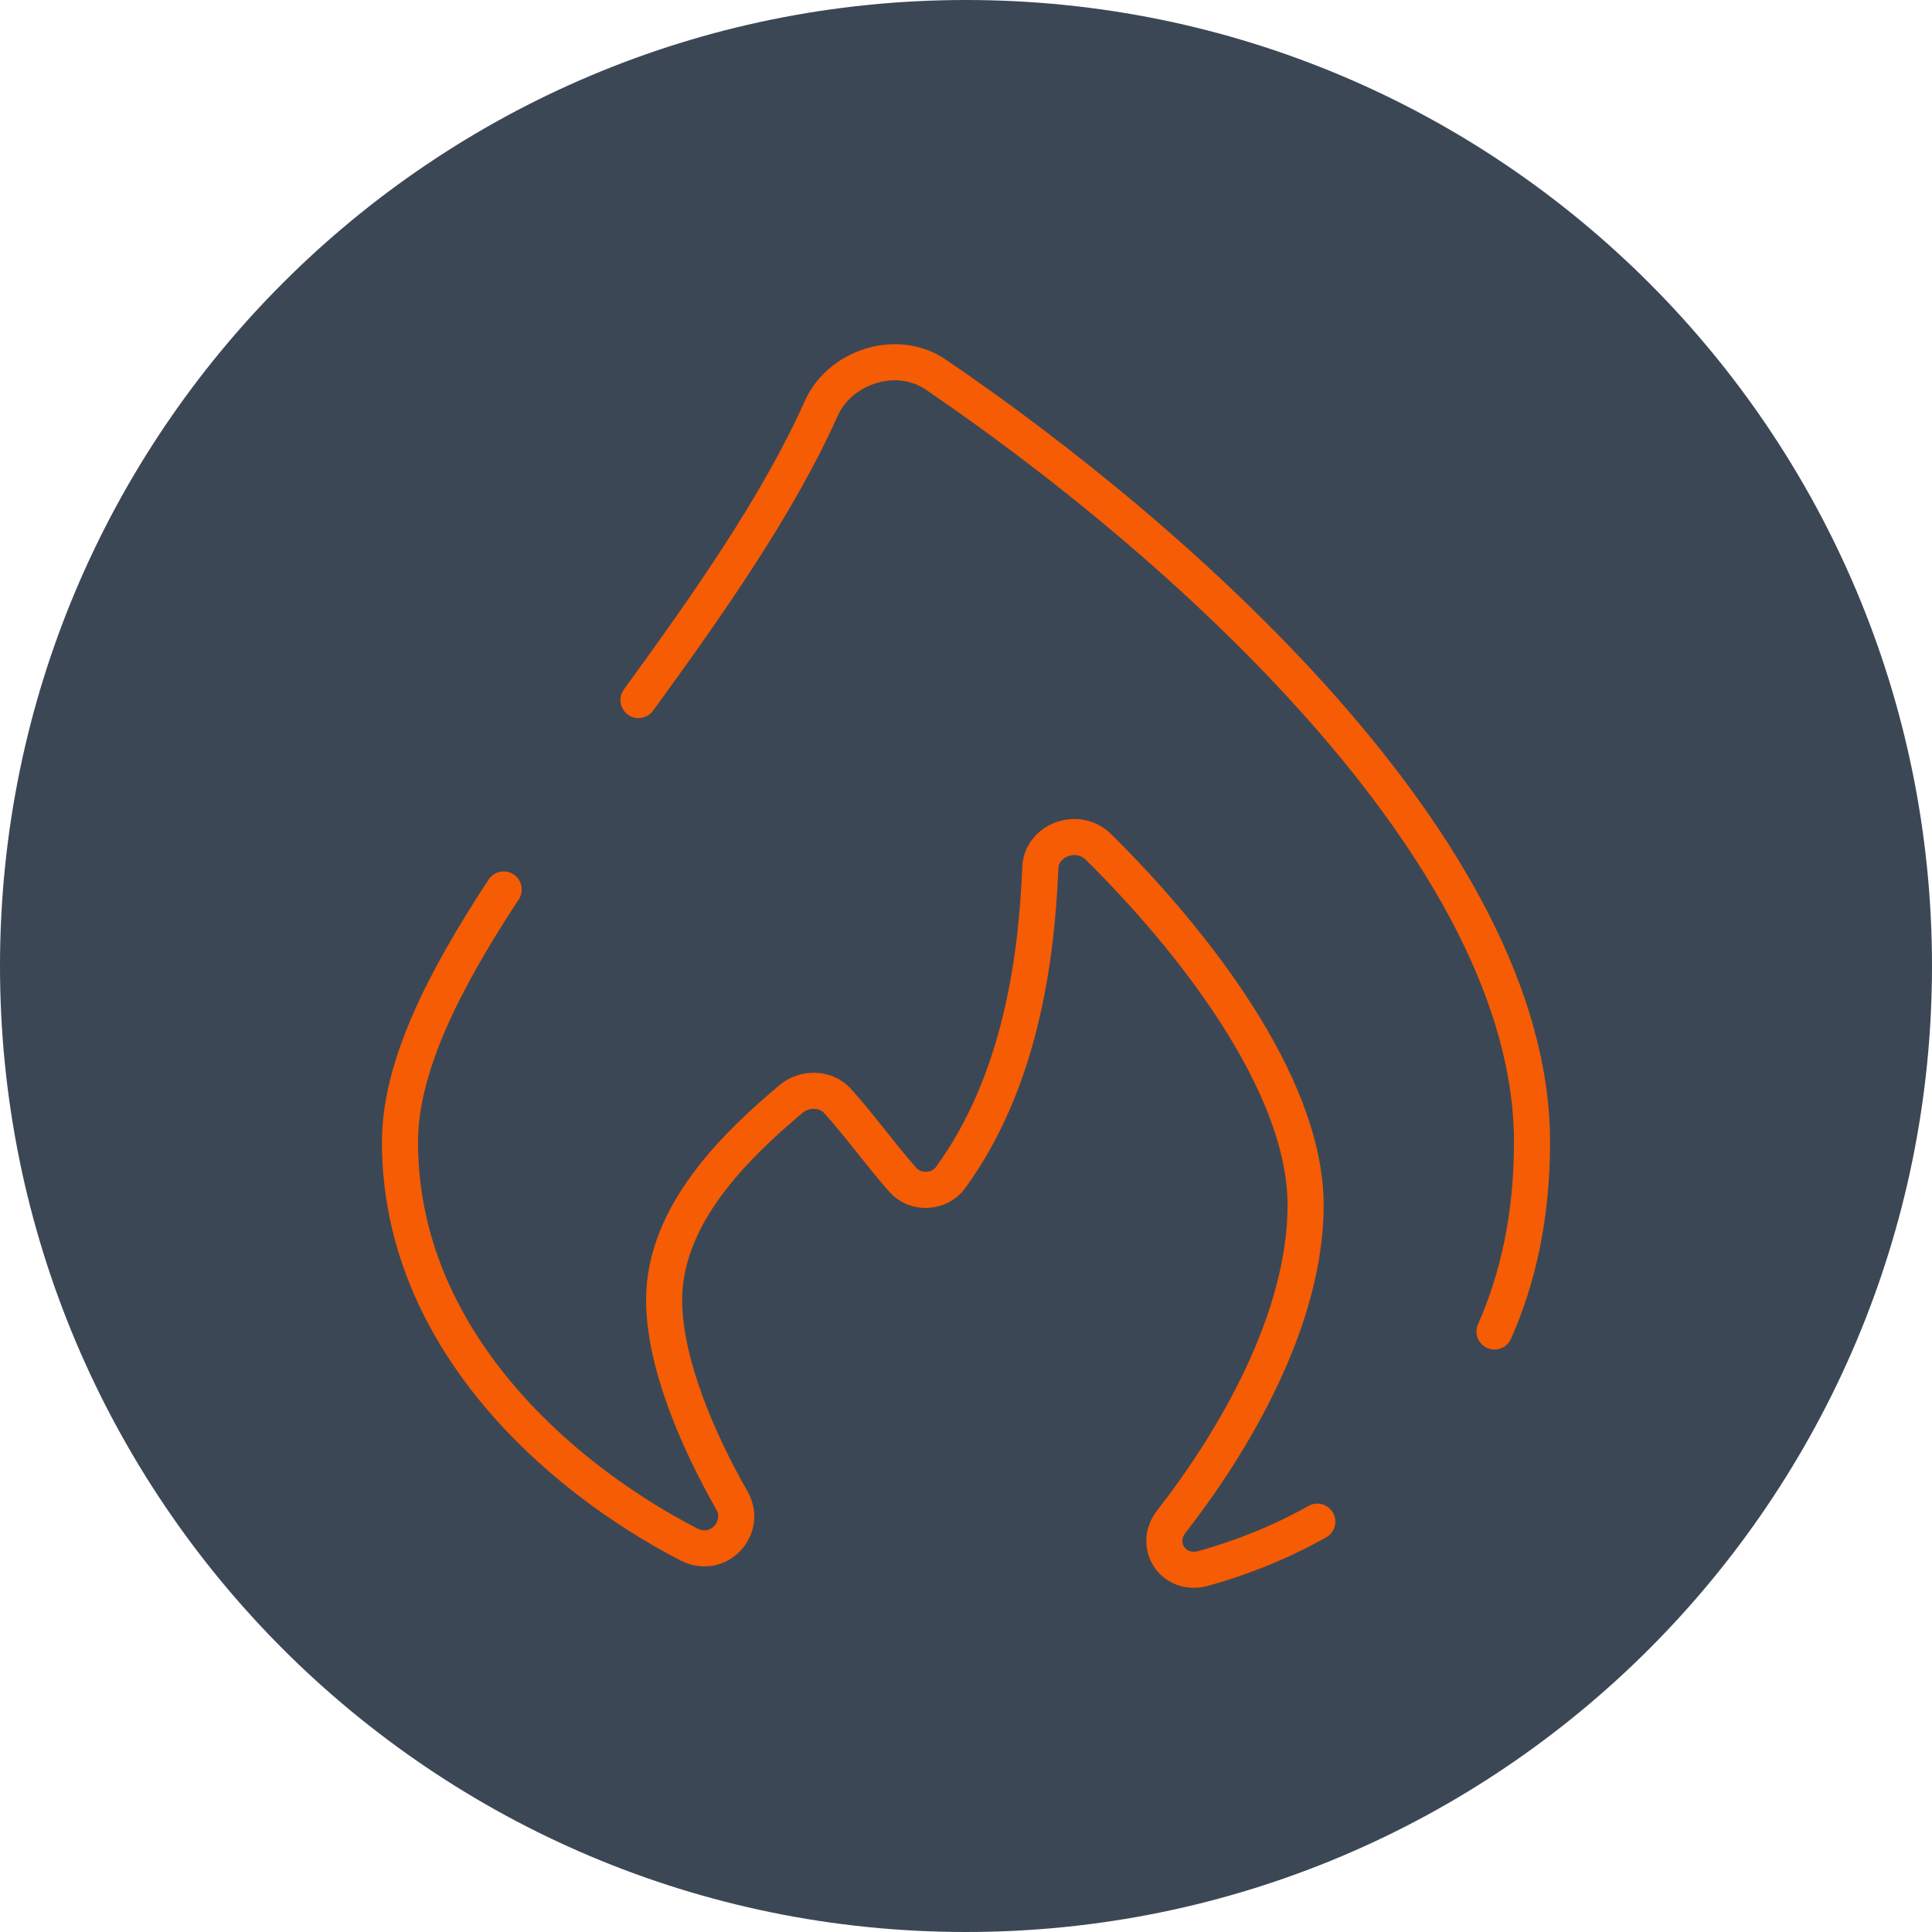
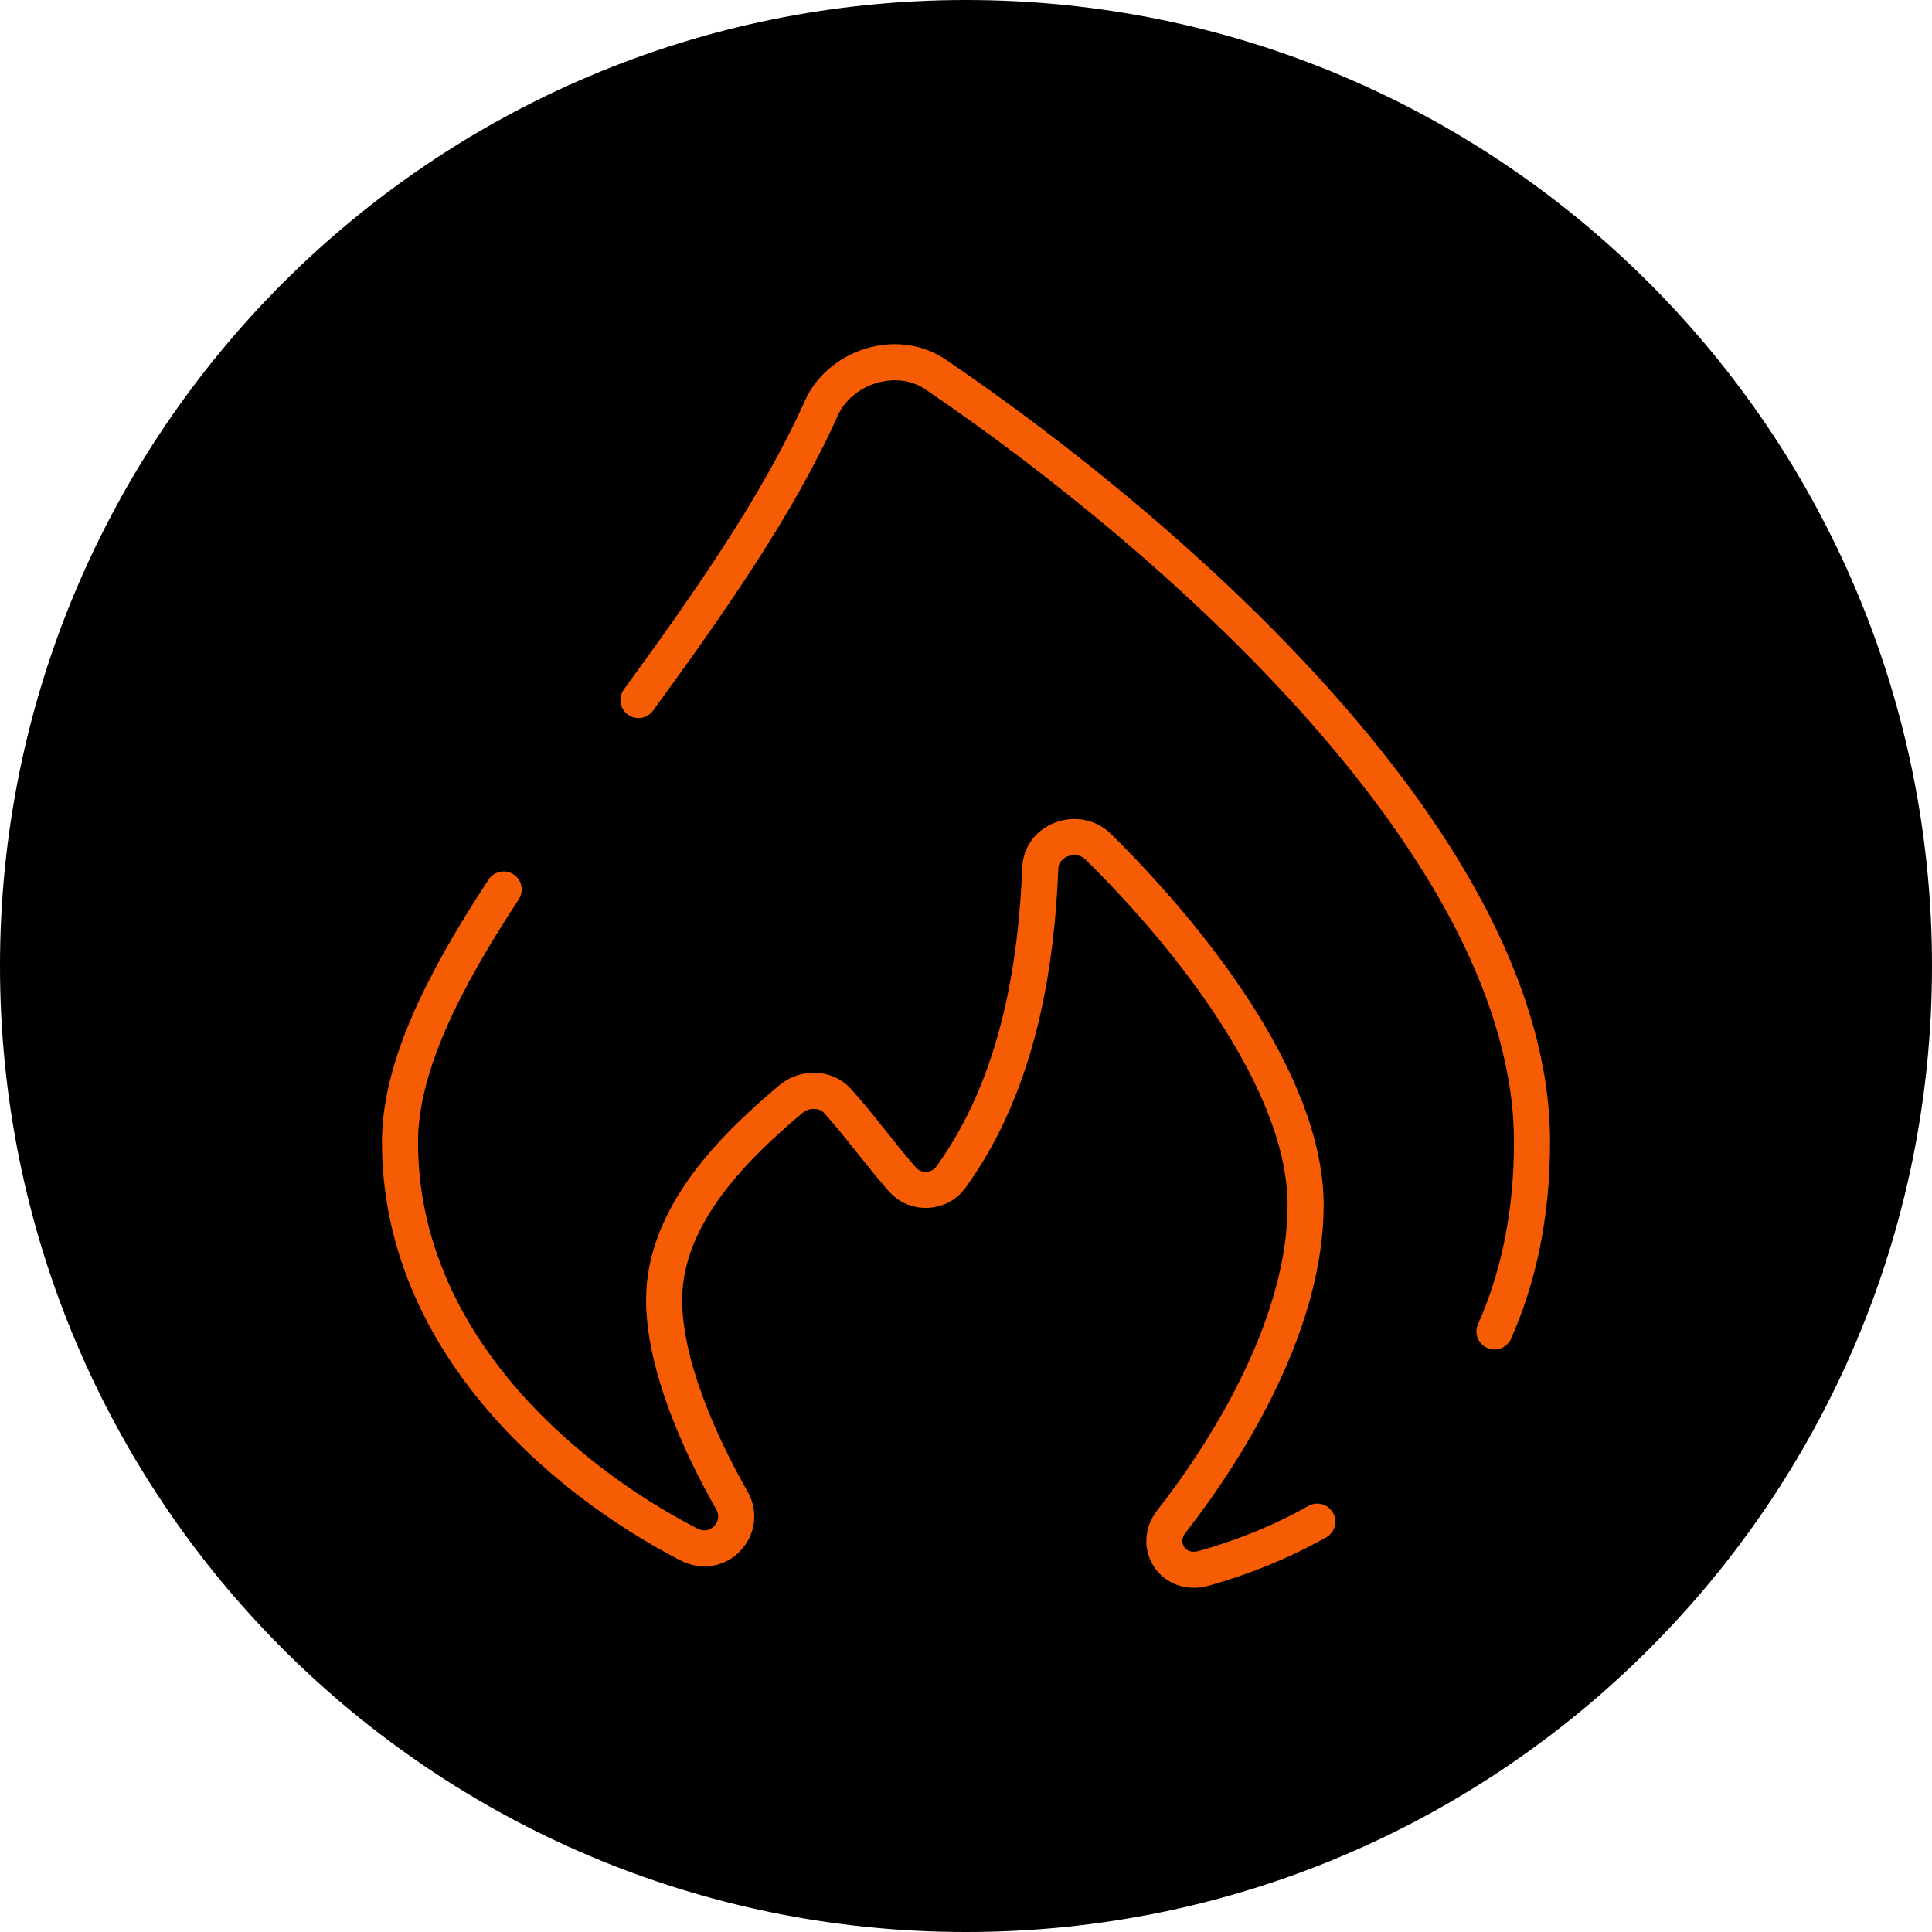
<svg xmlns="http://www.w3.org/2000/svg" width="512" height="512" viewBox="0 0 512 512" fill="none">
-   <rect width="512" height="512" rx="256" fill="#3C4756" />
+   <rect width="512" height="512" rx="256" fill="black" />
  <path d="M169.204 185.519C187.787 160.011 206.191 133.807 217.676 108.161C222.544 97.287 237.552 92.178 247.988 99.274C311.198 142.247 406 225.317 406 302.658C406 322.297 402.265 338.895 396.059 352.856M133.48 235.72C117.5 260.049 106 282.797 106 302.658C106 354.649 148.105 391.495 182.527 409.278C190.413 413.352 198.09 404.853 193.952 397.608C184.84 381.652 176 361.048 176 344.493C176 321.544 195.592 303.102 209.586 291.276C213.176 288.244 218.8 288.291 221.912 291.718C227.689 298.082 233.466 306.137 239.243 312.657C242.635 316.484 248.952 316.146 251.927 312.053C270.417 286.624 274.705 254.179 275.701 229.929C276.001 222.609 285.599 219.013 291.102 224.447C315.173 248.215 346 286.751 346 319.392C346 349.779 326.918 382.08 310.411 403.253C305.571 409.458 310.889 417.875 318.977 415.628C328.626 412.949 338.997 408.93 349.099 403.253" stroke="#F55C03" stroke-width="9.562" stroke-linecap="round" />
</svg>
